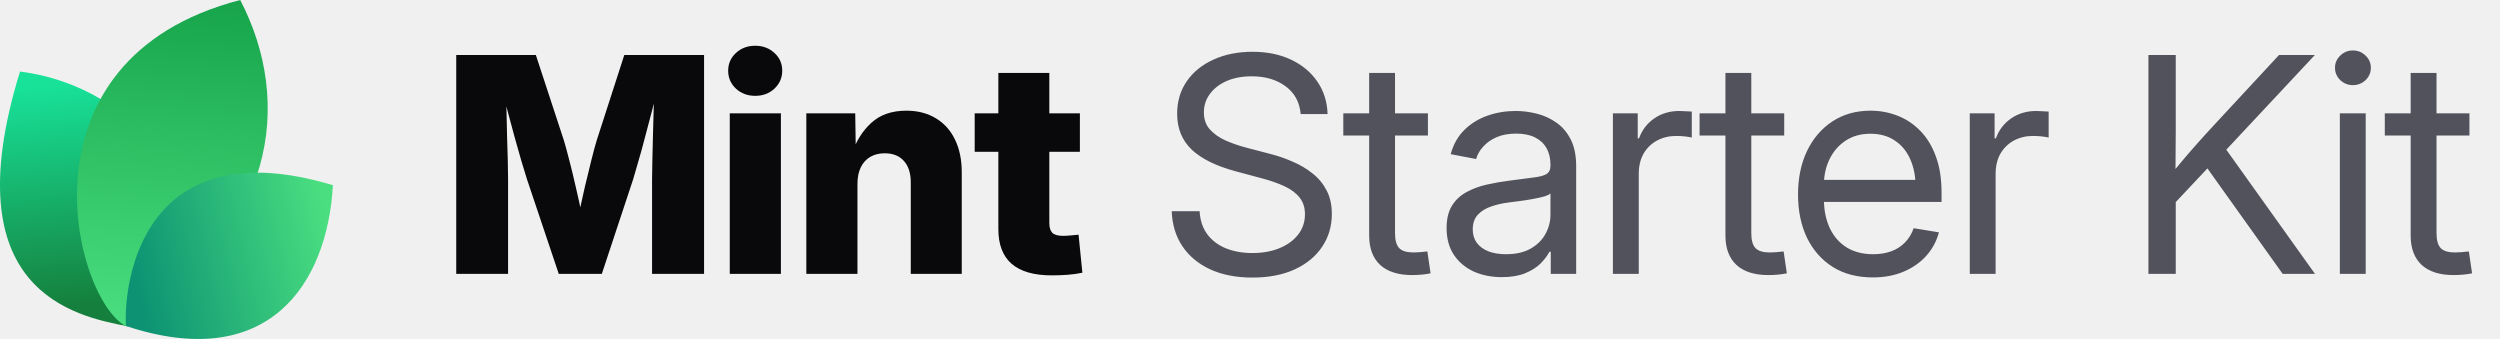
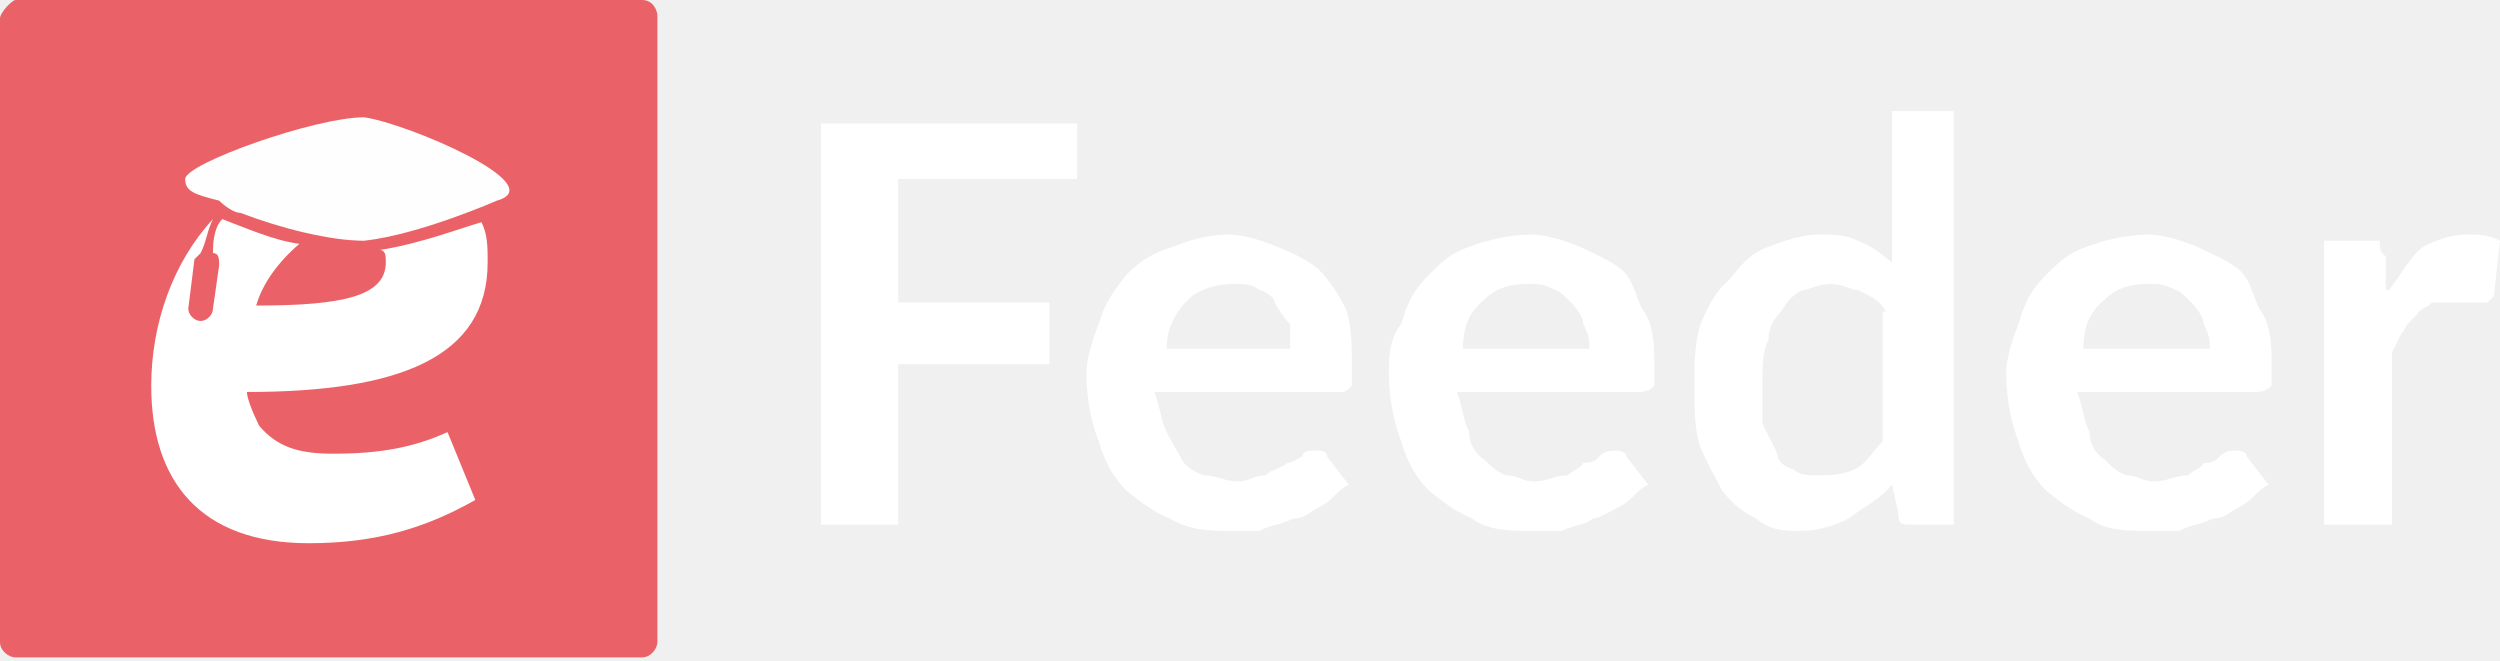
- <svg xmlns="http://www.w3.org/2000/svg" width="177" height="24" viewBox="0 0 177 24" fill="none">
-   <path d="M9.061 23.108C5.268 22.377 -3.391 20.627 1.417 5.064C9.634 6.099 16.973 14.064 9.061 23.108Z" fill="url(#paint0_linear_17557_2020)" />
-   <path d="M8.919 23.094C5.276 21.222 0.784 4.209 17.007 0C20.757 7.193 19.621 16.545 8.919 23.094Z" fill="url(#paint1_linear_17557_2020)" />
-   <path d="M8.914 23.079C8.735 19.882 10.159 9.085 23.57 13.111C23.181 20.123 18.984 26.418 8.914 23.079Z" fill="url(#paint2_linear_17557_2020)" />
-   <path d="M32.301 19.392V3.894H37.938L39.925 9.948C40.036 10.315 40.164 10.787 40.31 11.362C40.462 11.938 40.611 12.552 40.757 13.204C40.91 13.855 41.048 14.483 41.173 15.086C41.305 15.682 41.412 16.192 41.495 16.615H40.695C40.771 16.192 40.871 15.682 40.996 15.086C41.128 14.49 41.267 13.866 41.412 13.214C41.565 12.562 41.714 11.948 41.86 11.373C42.005 10.79 42.133 10.315 42.244 9.948L44.2 3.894H49.848V19.392H46.166V12.704C46.166 12.357 46.173 11.917 46.187 11.383C46.2 10.849 46.214 10.27 46.228 9.646C46.249 9.022 46.266 8.391 46.28 7.753C46.301 7.115 46.311 6.519 46.311 5.964H46.623C46.485 6.561 46.332 7.181 46.166 7.826C45.999 8.471 45.833 9.102 45.666 9.719C45.507 10.336 45.351 10.901 45.198 11.414C45.053 11.928 44.928 12.357 44.824 12.704L42.608 19.392H39.561L37.314 12.704C37.203 12.357 37.072 11.928 36.919 11.414C36.773 10.901 36.614 10.34 36.441 9.729C36.274 9.112 36.104 8.481 35.931 7.836C35.764 7.192 35.608 6.567 35.463 5.964H35.827C35.834 6.512 35.844 7.105 35.858 7.743C35.872 8.374 35.886 9.005 35.9 9.636C35.92 10.26 35.938 10.839 35.952 11.373C35.965 11.907 35.972 12.351 35.972 12.704V19.392H32.301ZM51.668 19.392V8.024H55.288V19.392H51.668ZM53.468 6.786C52.927 6.786 52.473 6.616 52.105 6.276C51.738 5.93 51.554 5.507 51.554 5.007C51.554 4.508 51.738 4.088 52.105 3.749C52.473 3.409 52.927 3.239 53.468 3.239C54.009 3.239 54.463 3.409 54.83 3.749C55.198 4.082 55.382 4.501 55.382 5.007C55.382 5.507 55.198 5.93 54.83 6.276C54.463 6.616 54.009 6.786 53.468 6.786ZM60.708 13.027V19.392H57.088V8.024H60.551L60.593 10.967H60.281C60.593 10.024 61.061 9.268 61.685 8.7C62.309 8.124 63.138 7.836 64.171 7.836C64.975 7.836 65.672 8.017 66.262 8.377C66.851 8.731 67.302 9.234 67.614 9.885C67.933 10.537 68.092 11.307 68.092 12.194V19.392H64.483V12.912C64.483 12.26 64.32 11.754 63.994 11.394C63.675 11.033 63.221 10.853 62.632 10.853C62.25 10.853 61.914 10.936 61.623 11.102C61.332 11.269 61.106 11.515 60.947 11.841C60.787 12.16 60.708 12.555 60.708 13.027ZM76.456 8.024V10.749H69.008V8.024H76.456ZM70.683 5.163H74.292V15.783C74.292 16.102 74.361 16.334 74.5 16.48C74.646 16.625 74.899 16.698 75.259 16.698C75.405 16.698 75.596 16.688 75.831 16.667C76.074 16.646 76.251 16.629 76.362 16.615L76.632 19.309C76.313 19.378 75.963 19.427 75.582 19.455C75.207 19.482 74.836 19.496 74.469 19.496C73.2 19.496 72.25 19.222 71.619 18.674C70.995 18.127 70.683 17.308 70.683 16.22V5.163Z" fill="#09090B" />
-   <path d="M88.667 19.652C87.523 19.652 86.528 19.458 85.682 19.07C84.843 18.681 84.188 18.137 83.716 17.437C83.245 16.736 82.992 15.908 82.957 14.951H84.933C84.968 15.596 85.148 16.14 85.474 16.584C85.8 17.021 86.24 17.354 86.795 17.582C87.35 17.804 87.974 17.915 88.667 17.915C89.388 17.915 90.026 17.801 90.581 17.572C91.143 17.343 91.583 17.024 91.902 16.615C92.228 16.199 92.391 15.717 92.391 15.169C92.391 14.698 92.266 14.306 92.017 13.994C91.767 13.675 91.413 13.408 90.956 13.193C90.498 12.978 89.954 12.787 89.323 12.621L87.502 12.132C86.123 11.765 85.082 11.255 84.382 10.603C83.689 9.944 83.342 9.095 83.342 8.055C83.342 7.174 83.571 6.404 84.028 5.746C84.486 5.087 85.117 4.577 85.921 4.217C86.726 3.849 87.645 3.666 88.678 3.666C89.718 3.666 90.63 3.853 91.413 4.227C92.204 4.602 92.824 5.122 93.275 5.787C93.726 6.446 93.965 7.209 93.993 8.076H92.089C92.013 7.23 91.656 6.574 91.018 6.11C90.387 5.638 89.586 5.403 88.615 5.403C87.95 5.403 87.36 5.513 86.847 5.735C86.341 5.957 85.946 6.262 85.661 6.651C85.377 7.032 85.235 7.469 85.235 7.961C85.235 8.447 85.377 8.849 85.661 9.168C85.946 9.48 86.317 9.74 86.774 9.948C87.232 10.149 87.724 10.319 88.251 10.457L89.884 10.884C90.439 11.023 90.977 11.206 91.496 11.435C92.023 11.657 92.495 11.934 92.911 12.267C93.334 12.593 93.67 12.995 93.92 13.474C94.17 13.945 94.294 14.504 94.294 15.149C94.294 16.015 94.066 16.788 93.608 17.468C93.157 18.148 92.512 18.681 91.673 19.07C90.834 19.458 89.832 19.652 88.667 19.652ZM101.097 8.024V9.594H95.106V8.024H101.097ZM96.937 5.163H98.767V16.521C98.767 17 98.865 17.347 99.059 17.562C99.26 17.77 99.6 17.874 100.078 17.874C100.21 17.874 100.366 17.867 100.546 17.853C100.733 17.832 100.903 17.815 101.056 17.801L101.285 19.351C101.097 19.392 100.886 19.423 100.65 19.444C100.414 19.465 100.189 19.475 99.974 19.475C98.996 19.475 98.244 19.236 97.717 18.758C97.197 18.272 96.937 17.579 96.937 16.677V5.163ZM106.33 19.621C105.595 19.621 104.932 19.489 104.343 19.226C103.754 18.955 103.285 18.564 102.939 18.05C102.592 17.53 102.419 16.896 102.419 16.147C102.419 15.495 102.547 14.965 102.804 14.556C103.06 14.146 103.403 13.828 103.833 13.599C104.263 13.363 104.742 13.186 105.269 13.068C105.796 12.95 106.333 12.857 106.881 12.787C107.574 12.69 108.132 12.617 108.555 12.569C108.978 12.52 109.287 12.441 109.481 12.33C109.675 12.212 109.772 12.014 109.772 11.737V11.654C109.772 11.203 109.679 10.815 109.492 10.489C109.311 10.163 109.041 9.91 108.68 9.729C108.32 9.549 107.872 9.459 107.338 9.459C106.805 9.459 106.34 9.546 105.945 9.719C105.556 9.892 105.241 10.118 104.998 10.395C104.755 10.665 104.593 10.953 104.509 11.258L102.71 10.915C102.897 10.222 103.22 9.65 103.677 9.199C104.135 8.748 104.679 8.412 105.31 8.19C105.941 7.968 106.607 7.857 107.307 7.857C107.8 7.857 108.295 7.92 108.795 8.044C109.301 8.169 109.765 8.381 110.188 8.679C110.611 8.97 110.951 9.369 111.208 9.875C111.464 10.374 111.593 11.005 111.593 11.768V19.392H109.793V17.822H109.7C109.568 18.085 109.363 18.359 109.086 18.643C108.809 18.921 108.444 19.153 107.994 19.34C107.543 19.527 106.988 19.621 106.33 19.621ZM106.621 17.998C107.321 17.998 107.904 17.867 108.368 17.603C108.84 17.333 109.19 16.986 109.419 16.563C109.654 16.133 109.772 15.682 109.772 15.211V13.692C109.703 13.769 109.554 13.841 109.325 13.911C109.096 13.973 108.829 14.032 108.524 14.088C108.226 14.143 107.921 14.192 107.609 14.233C107.304 14.275 107.033 14.309 106.798 14.337C106.354 14.393 105.938 14.49 105.549 14.628C105.168 14.76 104.86 14.954 104.624 15.211C104.388 15.467 104.27 15.811 104.27 16.241C104.27 16.615 104.367 16.934 104.561 17.198C104.762 17.461 105.04 17.662 105.393 17.801C105.747 17.933 106.156 17.998 106.621 17.998ZM114.193 19.392V8.024H115.951V9.792H116.045C116.253 9.209 116.61 8.741 117.116 8.388C117.622 8.034 118.219 7.857 118.905 7.857C119.058 7.857 119.217 7.864 119.384 7.878C119.55 7.885 119.682 7.892 119.779 7.899V9.74C119.716 9.719 119.578 9.695 119.363 9.667C119.155 9.639 118.922 9.625 118.666 9.625C118.174 9.625 117.726 9.733 117.324 9.948C116.922 10.163 116.603 10.471 116.367 10.874C116.138 11.276 116.024 11.758 116.024 12.319V19.392H114.193ZM126.322 8.024V9.594H120.33V8.024H126.322ZM122.161 5.163H123.992V16.521C123.992 17 124.089 17.347 124.283 17.562C124.484 17.77 124.824 17.874 125.302 17.874C125.434 17.874 125.59 17.867 125.77 17.853C125.958 17.832 126.127 17.815 126.28 17.801L126.509 19.351C126.322 19.392 126.11 19.423 125.874 19.444C125.639 19.465 125.413 19.475 125.198 19.475C124.221 19.475 123.468 19.236 122.941 18.758C122.421 18.272 122.161 17.579 122.161 16.677V5.163ZM132.604 19.642C131.502 19.642 130.555 19.396 129.765 18.903C128.974 18.404 128.364 17.714 127.934 16.834C127.511 15.946 127.3 14.927 127.3 13.775C127.3 12.611 127.511 11.584 127.934 10.697C128.364 9.802 128.964 9.102 129.734 8.596C130.51 8.089 131.408 7.836 132.428 7.836C133.1 7.836 133.738 7.954 134.341 8.19C134.952 8.426 135.489 8.783 135.954 9.261C136.425 9.74 136.793 10.343 137.056 11.071C137.327 11.792 137.462 12.645 137.462 13.63V14.296H128.433V12.735H136.463L135.631 13.297C135.631 12.541 135.506 11.876 135.257 11.3C135.007 10.725 134.643 10.277 134.165 9.958C133.686 9.632 133.107 9.469 132.428 9.469C131.748 9.469 131.162 9.632 130.67 9.958C130.177 10.284 129.796 10.725 129.526 11.279C129.262 11.827 129.13 12.441 129.13 13.12V14.046C129.13 14.864 129.273 15.572 129.557 16.168C129.841 16.757 130.243 17.211 130.763 17.53C131.283 17.842 131.901 17.998 132.615 17.998C133.093 17.998 133.523 17.929 133.905 17.79C134.293 17.645 134.619 17.433 134.882 17.156C135.153 16.879 135.354 16.546 135.486 16.157L137.275 16.449C137.108 17.08 136.81 17.634 136.38 18.113C135.95 18.591 135.413 18.966 134.768 19.236C134.123 19.507 133.402 19.642 132.604 19.642ZM139.459 19.392V8.024H141.217V9.792H141.311C141.519 9.209 141.876 8.741 142.382 8.388C142.888 8.034 143.485 7.857 144.171 7.857C144.324 7.857 144.483 7.864 144.649 7.878C144.816 7.885 144.948 7.892 145.045 7.899V9.74C144.982 9.719 144.844 9.695 144.629 9.667C144.421 9.639 144.188 9.625 143.932 9.625C143.439 9.625 142.992 9.733 142.59 9.948C142.188 10.163 141.869 10.471 141.633 10.874C141.404 11.276 141.29 11.758 141.29 12.319V19.392H139.459ZM153.429 14.961V12.715C153.783 12.257 154.136 11.82 154.49 11.404C154.844 10.981 155.204 10.565 155.572 10.156C155.939 9.74 156.314 9.327 156.695 8.918L161.355 3.894H163.893L157.277 10.967H157.184L153.429 14.961ZM152.108 19.392V3.894H154.043V9.241L154.022 12.559L154.043 13.505V19.392H152.108ZM161.615 19.392L155.967 11.477L157.173 9.969L163.903 19.392H161.615ZM165.661 19.392V8.024H167.492V19.392H165.661ZM166.587 6.027C166.24 6.027 165.942 5.909 165.692 5.673C165.443 5.43 165.318 5.139 165.318 4.799C165.318 4.459 165.443 4.172 165.692 3.936C165.942 3.693 166.24 3.572 166.587 3.572C166.934 3.572 167.232 3.693 167.482 3.936C167.731 4.172 167.856 4.459 167.856 4.799C167.856 5.139 167.731 5.43 167.482 5.673C167.232 5.909 166.934 6.027 166.587 6.027ZM174.836 8.024V9.594H168.844V8.024H174.836ZM170.675 5.163H172.506V16.521C172.506 17 172.603 17.347 172.797 17.562C172.998 17.77 173.338 17.874 173.816 17.874C173.948 17.874 174.104 17.867 174.284 17.853C174.472 17.832 174.641 17.815 174.794 17.801L175.023 19.351C174.836 19.392 174.624 19.423 174.388 19.444C174.153 19.465 173.927 19.475 173.712 19.475C172.735 19.475 171.982 19.236 171.455 18.758C170.935 18.272 170.675 17.579 170.675 16.677V5.163Z" fill="#52525C" />
-   <defs>
-     <linearGradient id="paint0_linear_17557_2020" x1="3.776" y1="5.916" x2="5.232" y2="21.559" gradientUnits="userSpaceOnUse">
-       <stop stop-color="#18E299" />
-       <stop offset="1" stop-color="#15803D" />
-     </linearGradient>
-     <linearGradient id="paint1_linear_17557_2020" x1="12.171" y1="-0.718" x2="10.19" y2="22.983" gradientUnits="userSpaceOnUse">
-       <stop stop-color="#16A34A" />
-       <stop offset="1" stop-color="#4ADE80" />
-     </linearGradient>
-     <linearGradient id="paint2_linear_17557_2020" x1="23.133" y1="15.353" x2="9.338" y2="18.52" gradientUnits="userSpaceOnUse">
-       <stop stop-color="#4ADE80" />
-       <stop offset="1" stop-color="#0D9373" />
-     </linearGradient>
-   </defs>
+ <svg xmlns="http://www.w3.org/2000/svg" version="1.1" id="Layer_1" x="0px" y="0px" viewBox="0 0 81 21.4" style="enable-background:new 0 0 81 21.4;" xml:space="preserve">
+   <style type="text/css">
+ 	.st0{fill-rule:evenodd;clip-rule:evenodd;fill:#EA6267;}
+ 	.st1{fill:#FFFFFF;}
+ 	.st2{fill-rule:evenodd;clip-rule:evenodd;fill:#FEFEFE;}
+ </style>
+   <g id="Layer_x0020_1">
+     <g id="_1643882958848">
+       <path class="st0" d="M0.5,0h20.3c0.4,0,0.5,0.4,0.5,0.5v20.3c0,0.2-0.2,0.5-0.5,0.5H0.5c-0.2,0-0.5-0.2-0.5-0.5V0.6    C0,0.4,0.4,0,0.5,0z" />
+       <path class="st1" d="M10.8,14.7c-1.1,0-1.8-0.2-2.4-0.9c-0.2-0.4-0.4-0.9-0.4-1.1c4.9,0,7.8-1.1,7.8-4.2c0-0.5,0-0.9-0.2-1.3    c-0.7,0.2-2,0.7-3.3,0.9c0.2,0,0.2,0.2,0.2,0.4c0,1.1-1.4,1.4-4.2,1.4c0.2-0.7,0.7-1.4,1.4-2C8.9,7.8,8,7.4,7.2,7.1    C6.9,7.4,6.9,8,6.9,8.2c0.2,0,0.2,0.2,0.2,0.4L6.9,10c0,0.2-0.2,0.4-0.4,0.4l0,0c-0.2,0-0.4-0.2-0.4-0.4l0.2-1.6l0.2-0.2    c0.2-0.4,0.2-0.7,0.4-1.1c-1.3,1.4-2,3.4-2,5.4c0,3.1,1.6,5.1,5.1,5.1c2.2,0,3.8-0.5,5.4-1.4l-0.9-2.2    C13.4,14.5,12.3,14.7,10.8,14.7z" />
+       <path class="st2" d="M16.1,6.5c0,0-2.5,1.1-4.3,1.3c-1.1,0-2.7-0.4-4-0.9c-0.2,0-0.5-0.2-0.7-0.4C6.3,6.3,6,6.2,6,5.8    c0-0.5,4.2-2,5.8-2C13.2,4,17.9,6,16.1,6.5z" />
+     </g>
+     <path class="st1" d="M29.1,5.8v4H34v2h-4.9V17h-2.5V4h8.3v1.8H29.1z M41.8,11.4c0-0.4,0-0.5,0-0.9c-0.2-0.2-0.4-0.5-0.5-0.7   c0-0.2-0.4-0.4-0.5-0.4c-0.2-0.2-0.5-0.2-0.9-0.2c-0.5,0-1.1,0.2-1.4,0.5c-0.4,0.4-0.7,0.9-0.7,1.6H41.8z M37.4,12.7   c0.2,0.5,0.2,0.9,0.4,1.3s0.4,0.7,0.5,0.9s0.4,0.4,0.7,0.5c0.4,0,0.7,0.2,1.1,0.2s0.5-0.2,0.9-0.2c0.2-0.2,0.5-0.2,0.7-0.4   c0.2,0,0.4-0.2,0.5-0.2c0-0.2,0.2-0.2,0.4-0.2s0.4,0,0.4,0.2l0.7,0.9c-0.4,0.2-0.5,0.5-0.9,0.7c-0.4,0.2-0.5,0.4-0.9,0.4   c-0.4,0.2-0.7,0.2-1.1,0.4c-0.4,0-0.7,0-0.9,0c-0.7,0-1.3,0-2-0.4c-0.5-0.2-0.9-0.5-1.4-0.9c-0.4-0.4-0.7-0.9-0.9-1.6   c-0.2-0.5-0.4-1.3-0.4-2.2c0-0.5,0.2-1.1,0.4-1.6c0.2-0.7,0.5-1.1,0.9-1.6C36.9,8.5,37.3,8.2,38,8c0.5-0.2,1.1-0.4,1.8-0.4   c0.5,0,1.1,0.2,1.6,0.4c0.5,0.2,0.9,0.4,1.3,0.7c0.4,0.4,0.7,0.9,0.9,1.3c0.2,0.5,0.2,1.3,0.2,1.8c0,0.4,0,0.7,0,0.7   c-0.2,0.2-0.2,0.2-0.5,0.2H37.4z M51.5,11.4c0-0.4,0-0.5-0.2-0.9c0-0.2-0.2-0.5-0.4-0.7c-0.2-0.2-0.4-0.4-0.5-0.4   c-0.4-0.2-0.5-0.2-0.9-0.2c-0.7,0-1.1,0.2-1.4,0.5c-0.5,0.4-0.7,0.9-0.7,1.6H51.5z M47.2,12.7c0.2,0.5,0.2,0.9,0.4,1.3   c0,0.4,0.2,0.7,0.5,0.9c0.2,0.2,0.4,0.4,0.7,0.5c0.4,0,0.5,0.2,0.9,0.2s0.7-0.2,1.1-0.2c0.2-0.2,0.4-0.2,0.5-0.4   c0.4,0,0.5-0.2,0.5-0.2c0.2-0.2,0.4-0.2,0.5-0.2s0.4,0,0.4,0.2l0.7,0.9c-0.4,0.2-0.5,0.5-0.9,0.7c-0.4,0.2-0.7,0.4-0.9,0.4   C51.4,17,51,17,50.6,17.2c-0.4,0-0.7,0-1.1,0c-0.5,0-1.3,0-1.8-0.4c-0.5-0.2-0.9-0.5-1.4-0.9c-0.4-0.4-0.7-0.9-0.9-1.6   C45.2,13.8,45,13,45,12.1c0-0.5,0-1.1,0.4-1.6c0.2-0.7,0.4-1.1,0.9-1.6C46.7,8.5,47,8.2,47.6,8c0.5-0.2,1.3-0.4,2-0.4   c0.5,0,1.1,0.2,1.6,0.4c0.4,0.2,0.9,0.4,1.3,0.7S53,9.6,53.2,10c0.4,0.5,0.4,1.3,0.4,1.8c0,0.4,0,0.7,0,0.7   c-0.2,0.2-0.4,0.2-0.5,0.2H47.2z M61.1,10.1c-0.2-0.4-0.5-0.5-0.9-0.7c-0.2,0-0.5-0.2-0.9-0.2c-0.4,0-0.7,0.2-0.9,0.2   c-0.4,0.2-0.5,0.4-0.7,0.7c-0.2,0.2-0.4,0.5-0.4,0.9c-0.2,0.4-0.2,0.9-0.2,1.4c0,0.5,0,0.9,0,1.3c0.2,0.5,0.4,0.7,0.5,1.1   c0,0.2,0.4,0.4,0.5,0.4c0.2,0.2,0.5,0.2,0.7,0.2c0.5,0,0.9,0,1.3-0.2s0.5-0.5,0.9-0.9V10.1z M63.3,3.6V17H62c-0.4,0-0.5,0-0.5-0.4   l-0.2-0.9c-0.4,0.5-0.9,0.7-1.4,1.1c-0.4,0.2-0.9,0.4-1.6,0.4c-0.5,0-0.9,0-1.4-0.4c-0.4-0.2-0.7-0.4-1.1-0.9   c-0.2-0.4-0.5-0.9-0.7-1.4c-0.2-0.5-0.2-1.3-0.2-2c0-0.7,0-1.4,0.2-2c0.2-0.5,0.5-1.1,0.9-1.4c0.4-0.5,0.7-0.9,1.3-1.1   c0.5-0.2,1.1-0.4,1.6-0.4c0.5,0,0.9,0,1.3,0.2c0.5,0.2,0.7,0.4,1.1,0.7V3.6H63.3z M71.6,11.4c0-0.4,0-0.5-0.2-0.9   c0-0.2-0.2-0.5-0.4-0.7c-0.2-0.2-0.4-0.4-0.5-0.4c-0.4-0.2-0.5-0.2-0.9-0.2c-0.7,0-1.1,0.2-1.4,0.5c-0.5,0.4-0.7,0.9-0.7,1.6H71.6z    M67.3,12.7c0.2,0.5,0.2,0.9,0.4,1.3c0,0.4,0.2,0.7,0.5,0.9c0.2,0.2,0.4,0.4,0.7,0.5c0.4,0,0.5,0.2,0.9,0.2s0.7-0.2,1.1-0.2   c0.2-0.2,0.4-0.2,0.5-0.4c0.4,0,0.5-0.2,0.5-0.2c0.2-0.2,0.4-0.2,0.5-0.2s0.4,0,0.4,0.2l0.7,0.9c-0.4,0.2-0.5,0.5-0.9,0.7   c-0.4,0.2-0.5,0.4-0.9,0.4c-0.4,0.2-0.7,0.2-1.1,0.4c-0.4,0-0.7,0-1.1,0c-0.5,0-1.3,0-1.8-0.4c-0.5-0.2-0.9-0.5-1.4-0.9   c-0.4-0.4-0.7-0.9-0.9-1.6c-0.2-0.5-0.4-1.3-0.4-2.2c0-0.5,0.2-1.1,0.4-1.6c0.2-0.7,0.4-1.1,0.9-1.6c0.4-0.4,0.7-0.7,1.3-0.9   c0.5-0.2,1.3-0.4,2-0.4c0.5,0,1.1,0.2,1.6,0.4c0.4,0.2,0.9,0.4,1.3,0.7s0.5,0.9,0.7,1.3c0.4,0.5,0.4,1.3,0.4,1.8c0,0.4,0,0.7,0,0.7   c-0.2,0.2-0.4,0.2-0.5,0.2H67.3z M77.4,9.4c0.4-0.5,0.7-1.1,1.1-1.4c0.4-0.2,0.9-0.4,1.4-0.4c0.4,0,0.7,0,1.1,0.2l-0.2,1.8   l-0.2,0.2h-0.2c-0.2,0-0.2,0-0.4,0c-0.2,0-0.4,0-0.5,0c-0.4,0-0.5,0-0.7,0c-0.2,0.2-0.4,0.2-0.5,0.4c-0.2,0.2-0.4,0.4-0.4,0.5   c-0.2,0.2-0.2,0.4-0.4,0.7V17h-2.2V7.8h1.3c0.2,0,0.4,0,0.5,0c0,0.2,0,0.4,0.2,0.5V9.4z" />
+   </g>
</svg>
